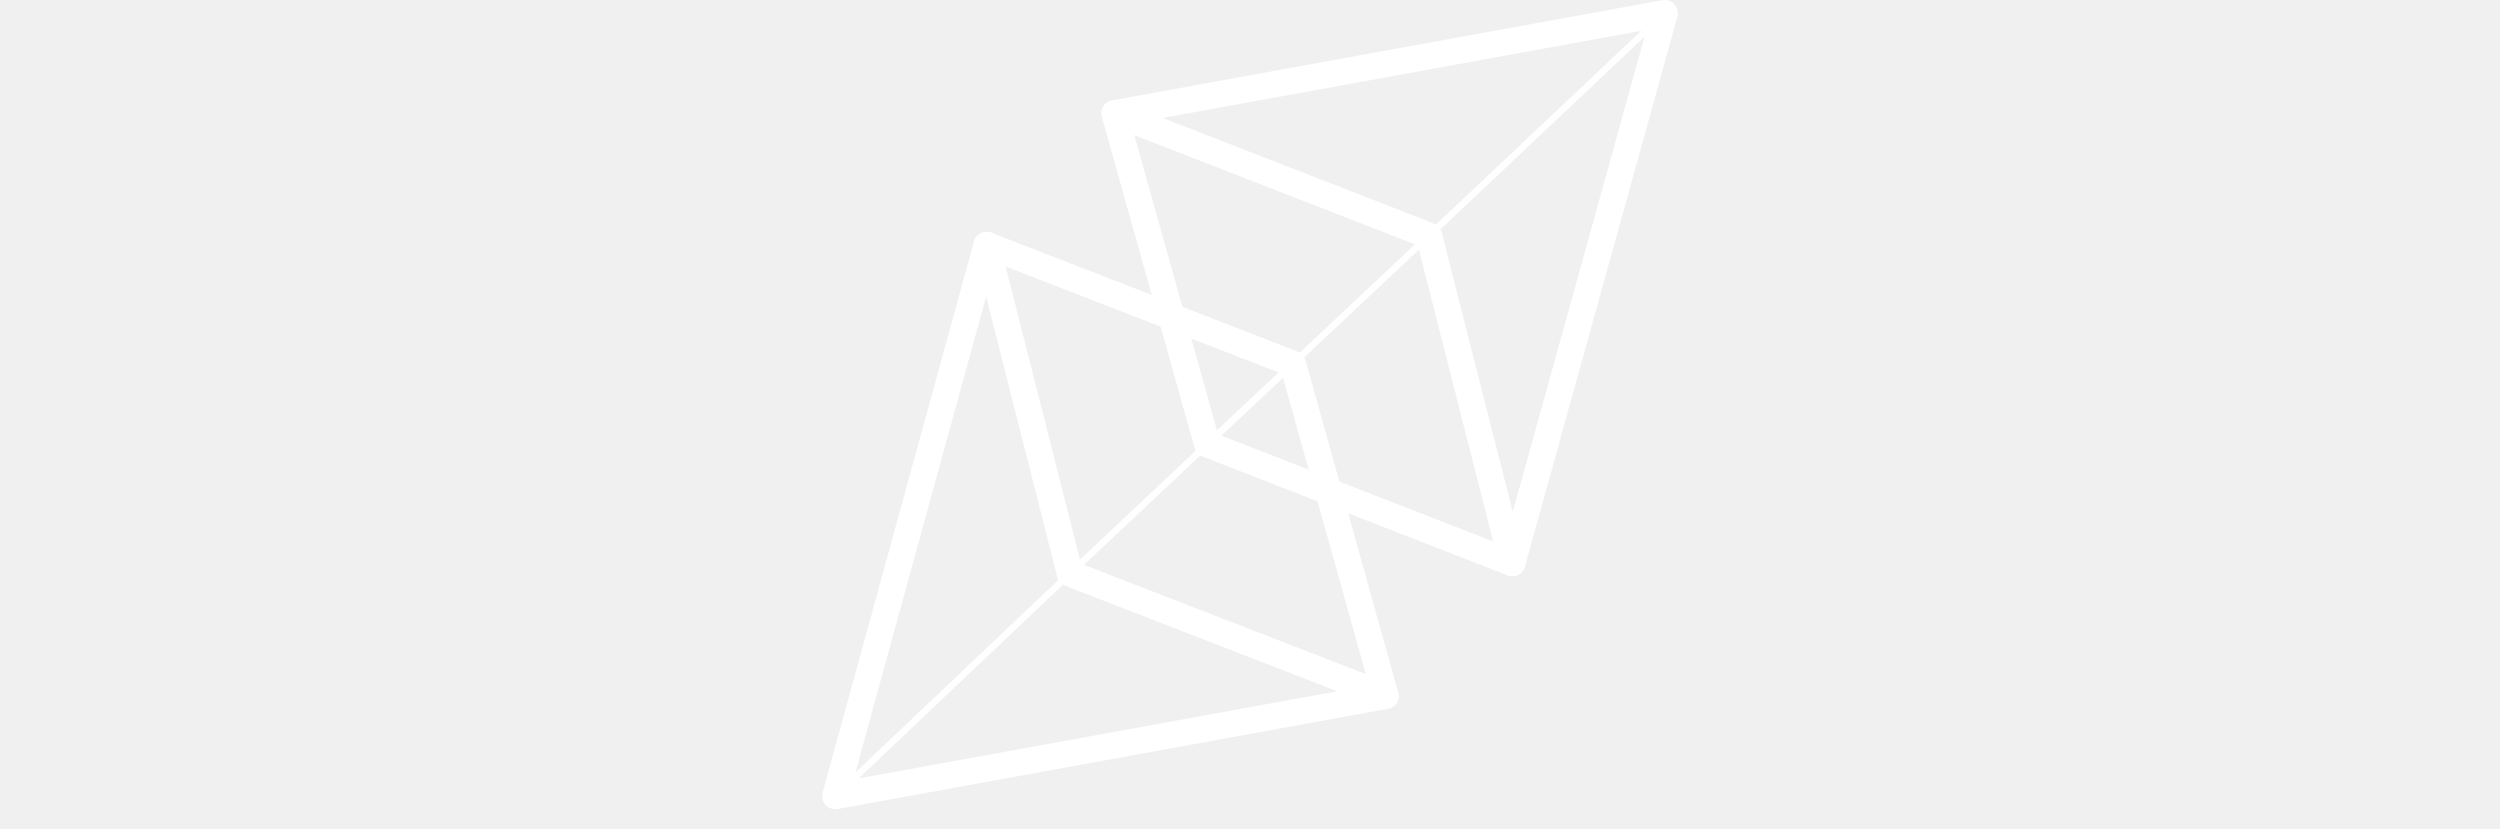
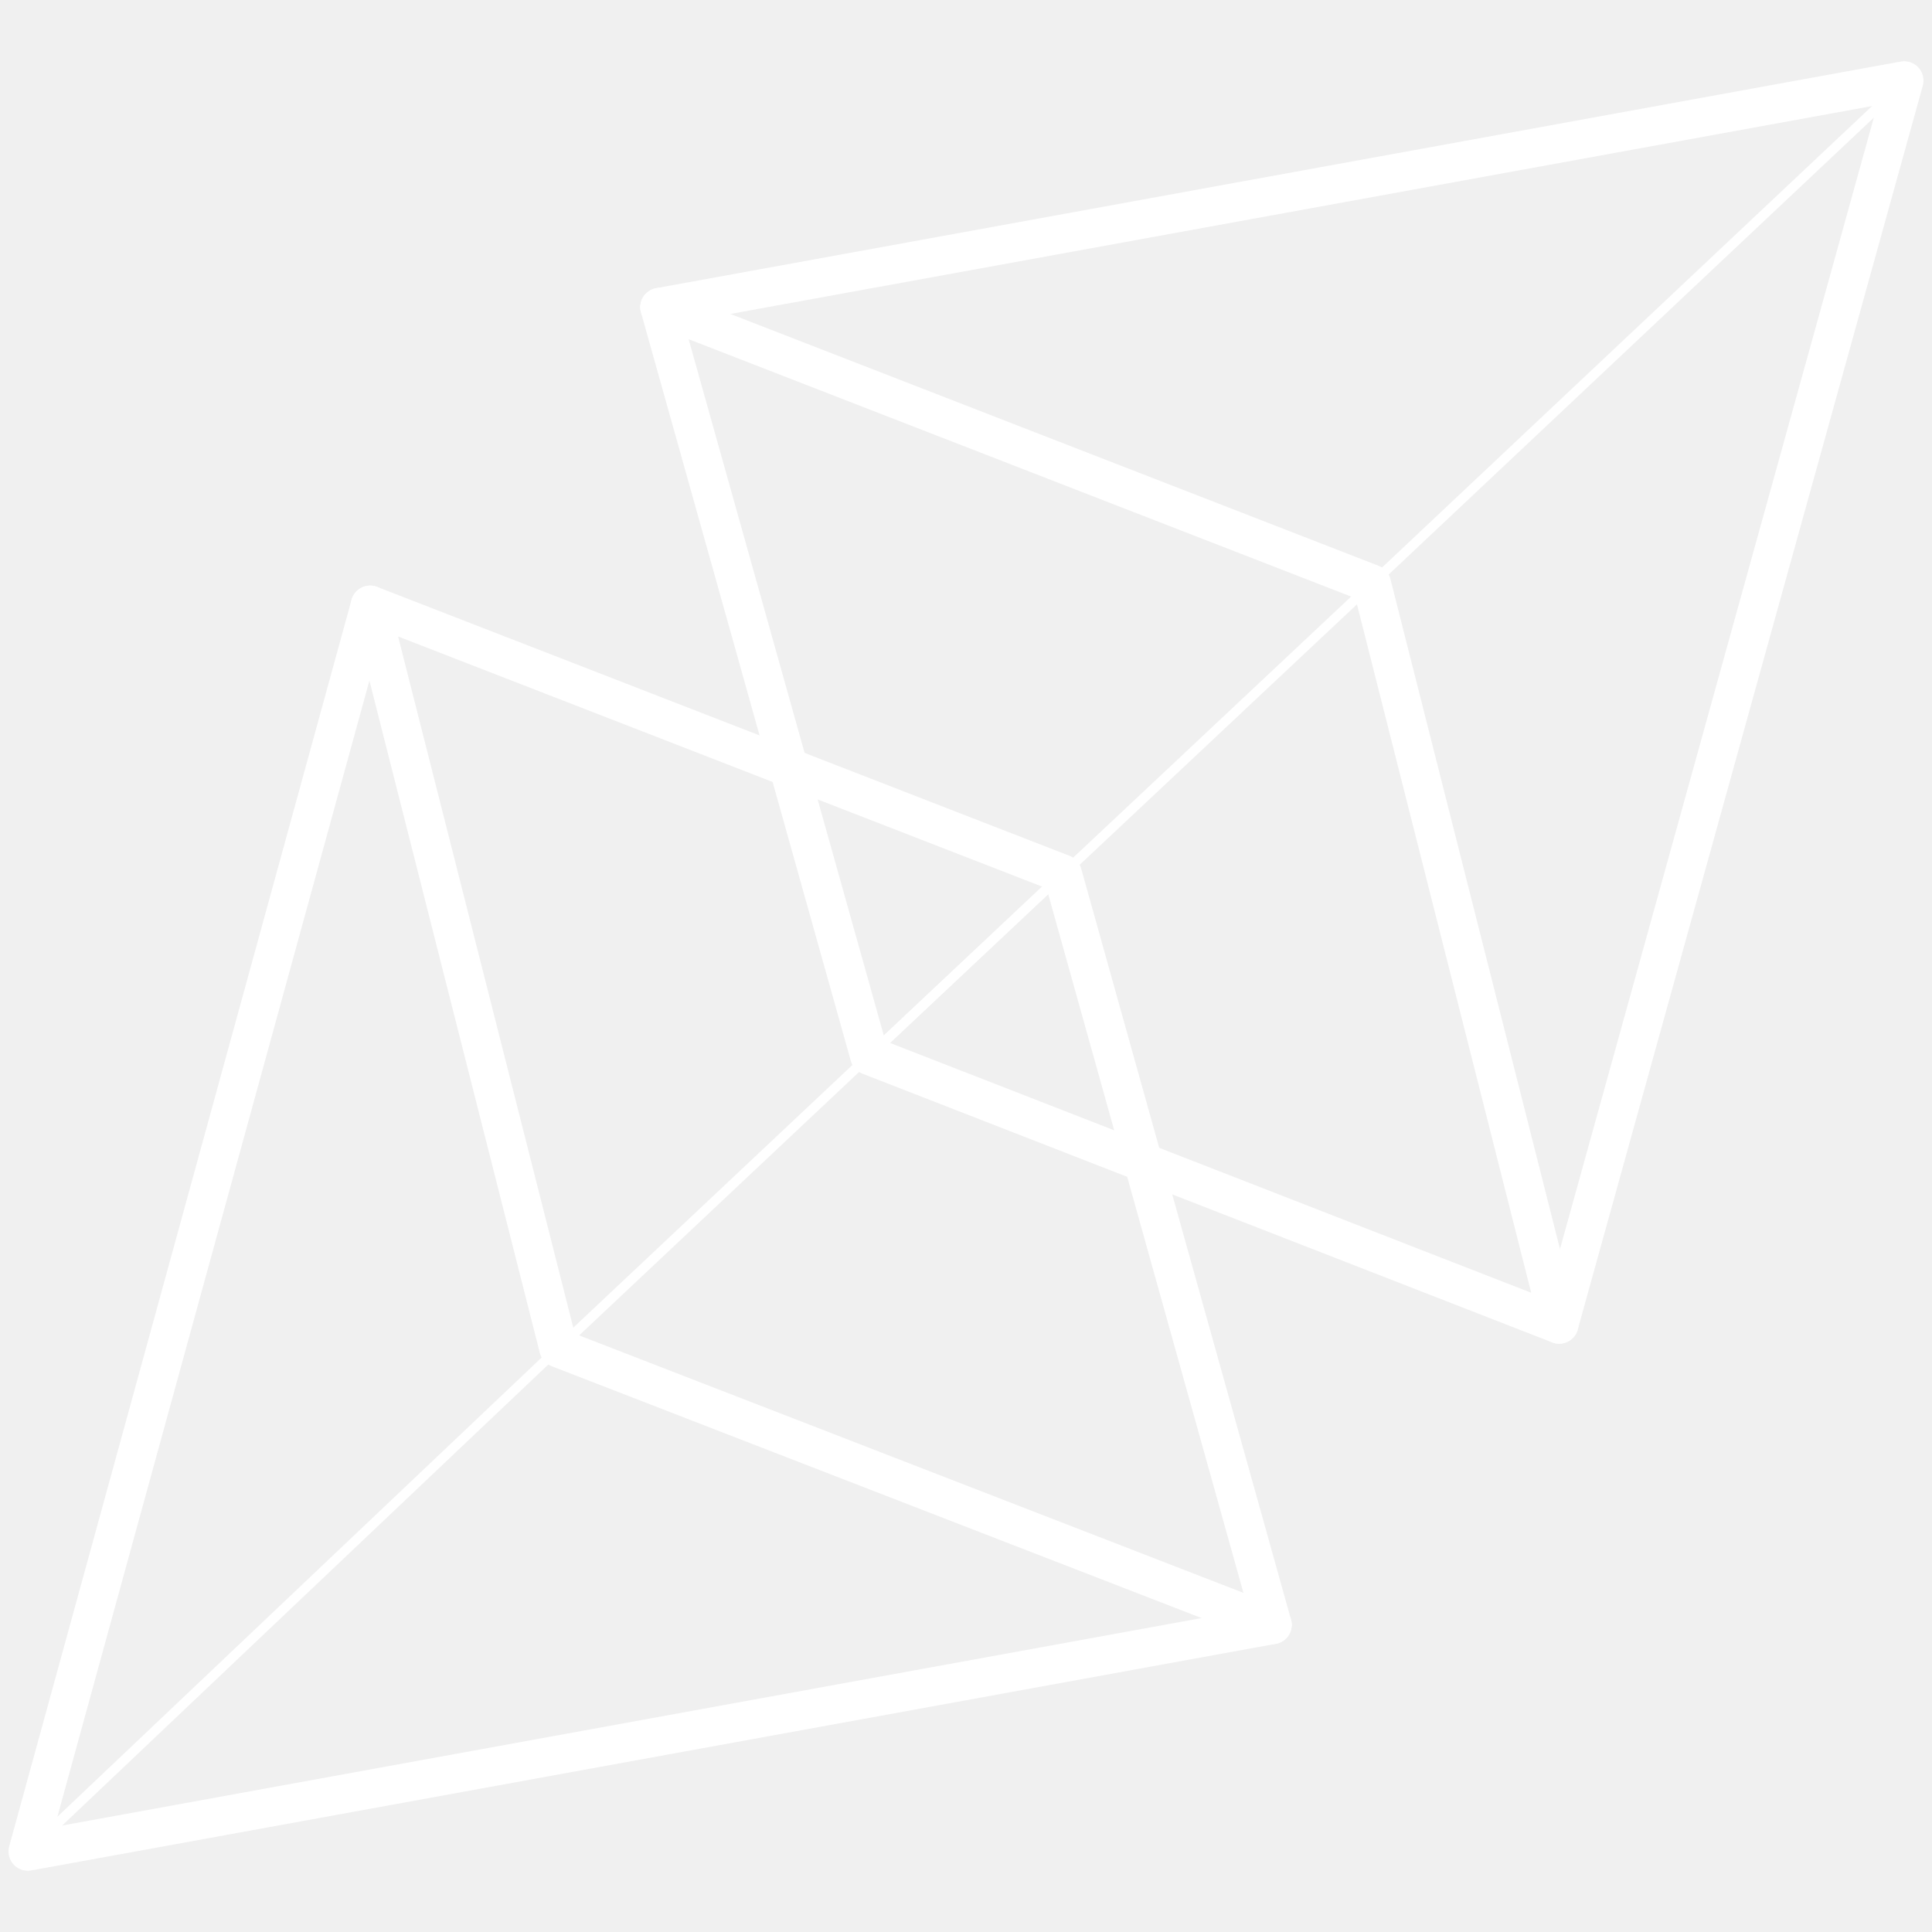
- <svg xmlns="http://www.w3.org/2000/svg" viewBox="0 0 190 63" fill="none">
-   <path d="M114.929 42.792L91.748 33.76L84.704 8.614L108.599 17.911L114.929 42.792Z" stroke="white" stroke-width="2" stroke-miterlimit="10" stroke-linecap="round" stroke-linejoin="round" />
-   <path d="M84.704 8.615L126.52 1L114.929 42.792" stroke="white" stroke-width="2" stroke-miterlimit="10" stroke-linecap="round" stroke-linejoin="round" />
-   <path d="M91.747 33.76L108.598 17.912L126.519 1" stroke="white" stroke-width="0.5" stroke-miterlimit="10" stroke-linecap="round" stroke-linejoin="round" />
-   <path d="M74.984 18.62L98.255 27.651L105.299 52.885L81.315 43.588L74.984 18.62Z" stroke="white" stroke-width="2" stroke-miterlimit="10" stroke-linecap="round" stroke-linejoin="round" />
-   <path d="M105.299 52.886L63.483 60.5L74.985 18.62" stroke="white" stroke-width="2" stroke-miterlimit="10" stroke-linecap="round" stroke-linejoin="round" />
-   <path d="M98.256 27.651L81.315 43.589L63.483 60.5" stroke="white" stroke-width="0.5" stroke-miterlimit="10" stroke-linecap="round" stroke-linejoin="round" />
+ <svg xmlns="http://www.w3.org/2000/svg" viewBox="0 0 100 100">
+   <path d="M80.7,68.55,45,54.64,34.14,15.9,71,30.22Z" fill="none" stroke="#fff" stroke-linecap="round" stroke-linejoin="round" stroke-width="2" />
+   <path d="M34.14,15.9,98.56,4.17,80.7,68.55" fill="none" stroke="#fff" stroke-linecap="round" stroke-linejoin="round" stroke-width="2" />
+   <path d="M45,54.64,71,30.22l27.61-26" fill="none" stroke="#fff" stroke-linecap="round" stroke-linejoin="round" stroke-width="0.5" />
+   <path d="M19.16,31.31,55,45.23,65.86,84.1,28.91,69.78Z" fill="none" stroke="#fff" stroke-linecap="round" stroke-linejoin="round" stroke-width="2" />
+   <path d="M65.86,84.1,1.44,95.83,19.16,31.31" fill="none" stroke="#fff" stroke-linecap="round" stroke-linejoin="round" stroke-width="2" />
+   <path d="M55,45.23,28.91,69.78,1.44,95.83" fill="none" stroke="#fff" stroke-linecap="round" stroke-linejoin="round" stroke-width="0.5" />
</svg>
